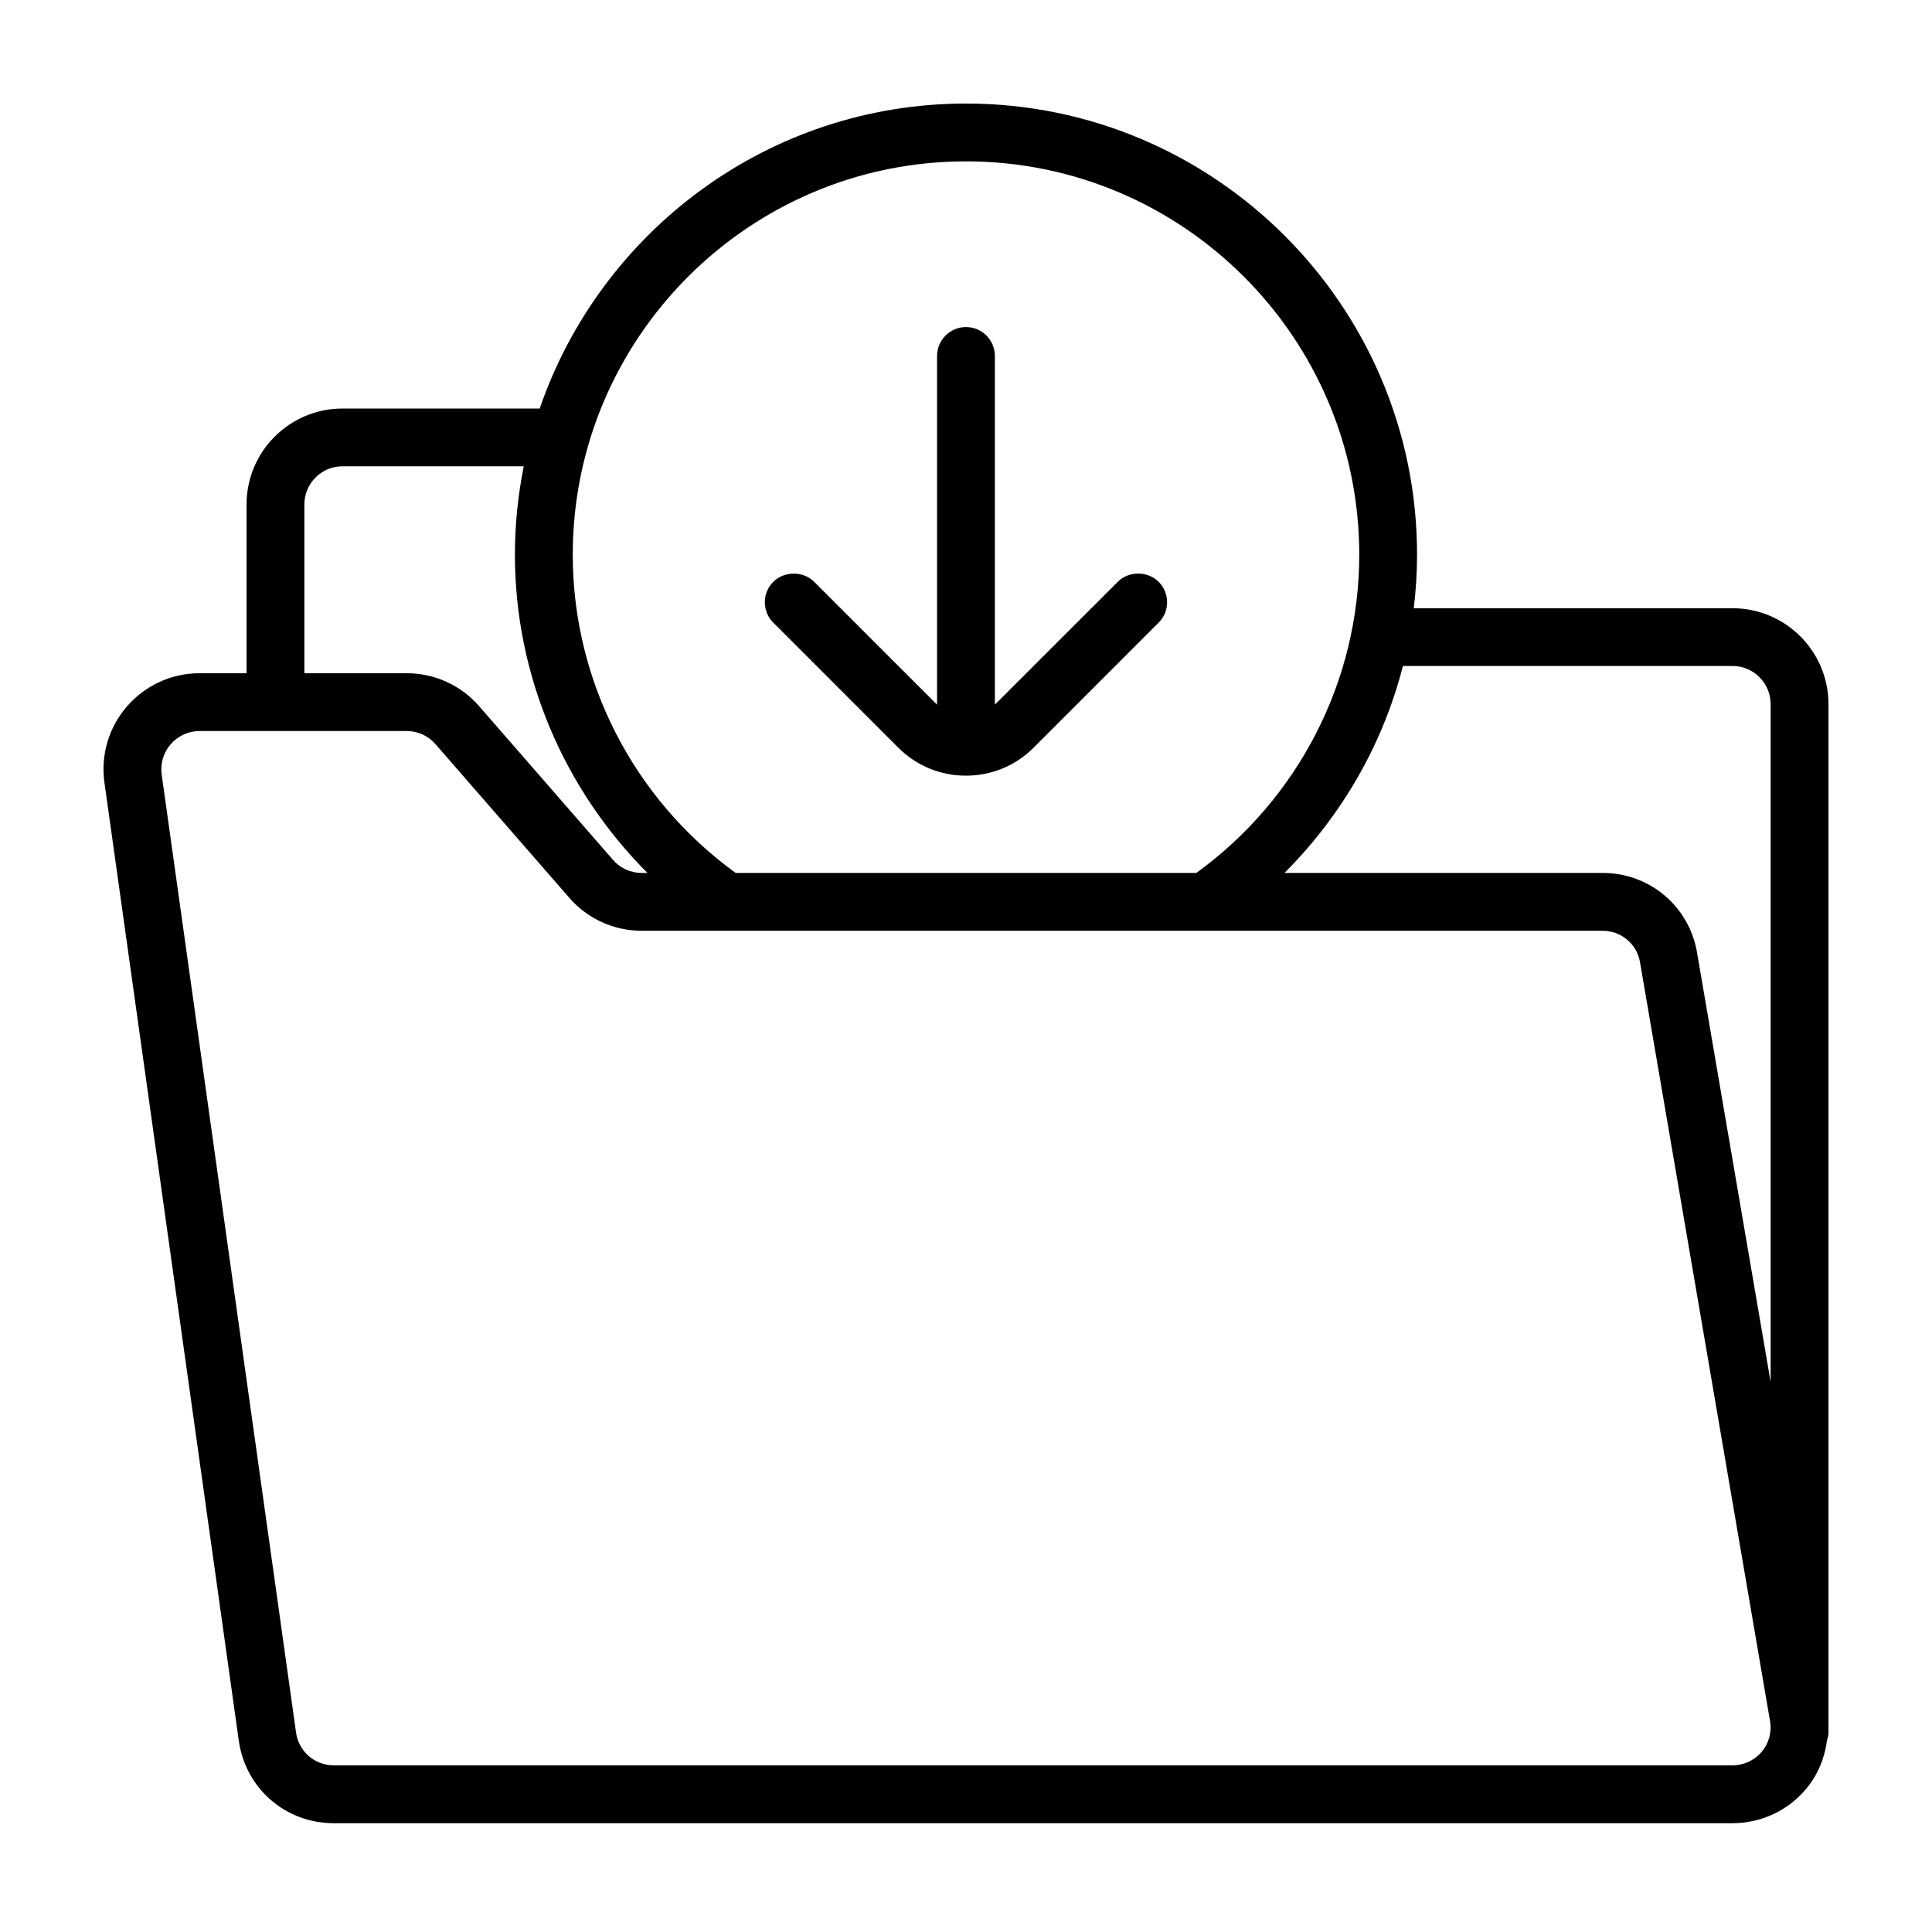
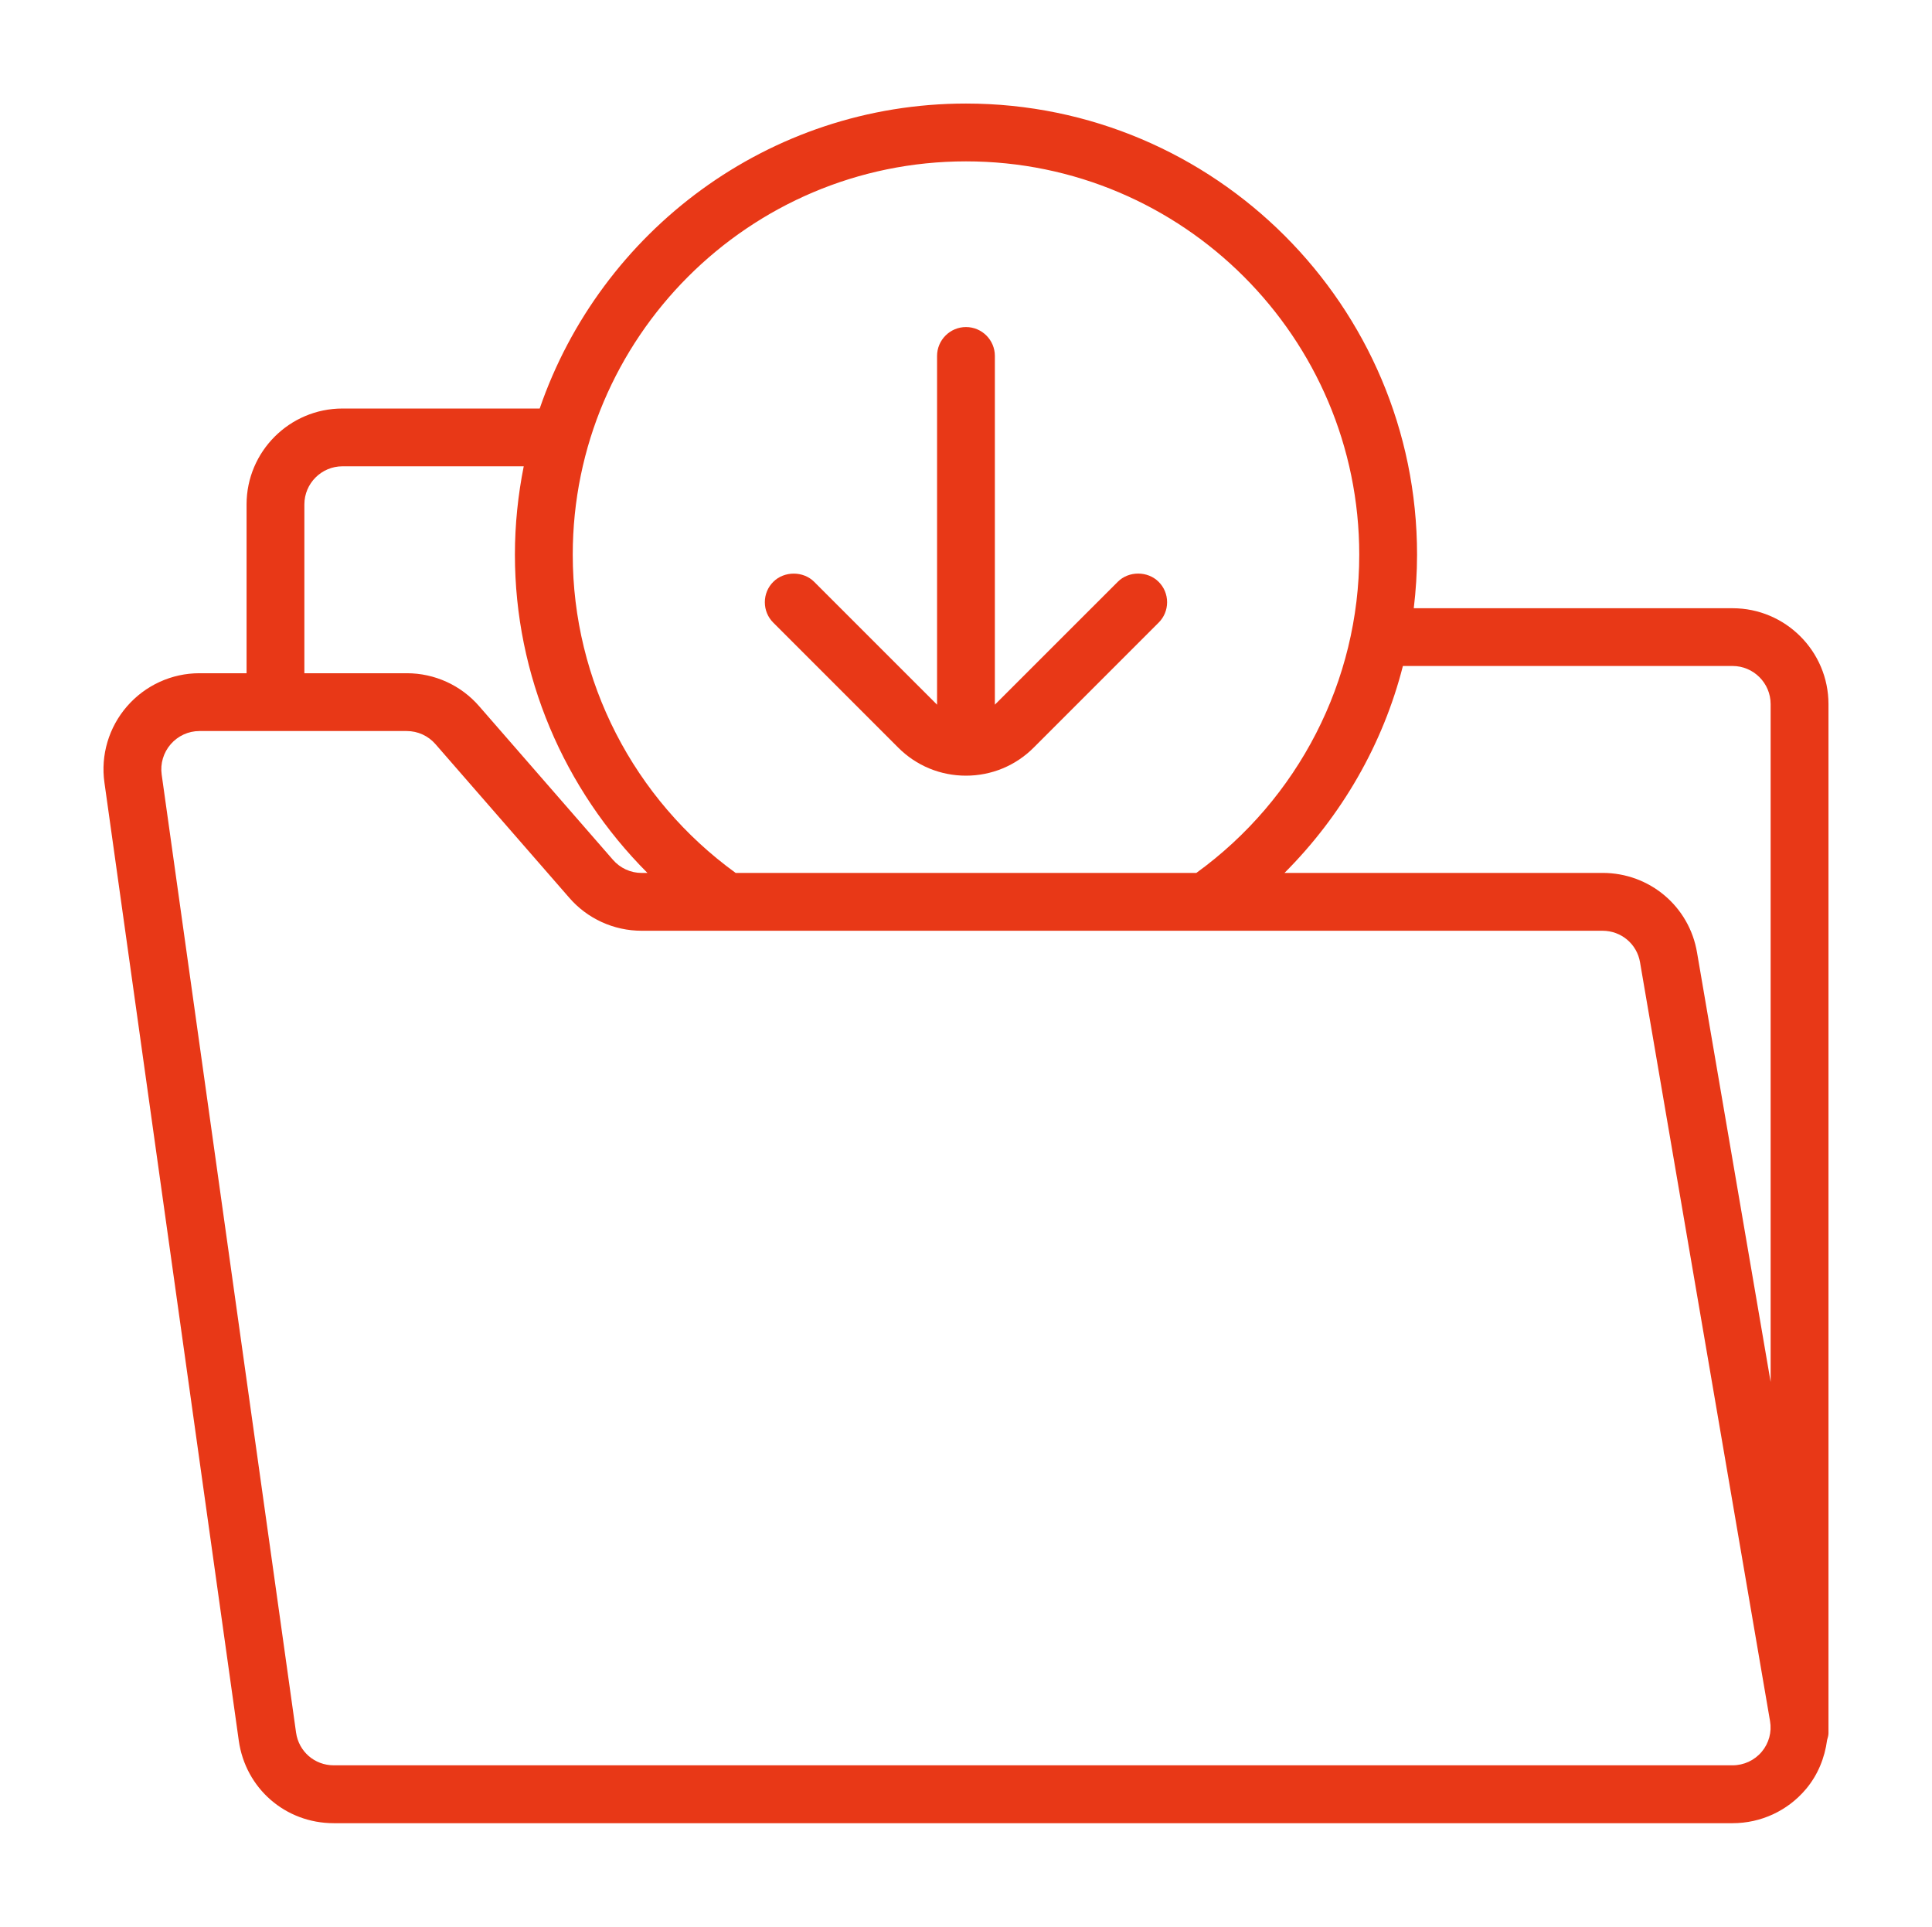
- <svg xmlns="http://www.w3.org/2000/svg" version="1.1" viewBox="0 0 57.591 57.421">
+ <svg xmlns="http://www.w3.org/2000/svg" version="1.1" viewBox="0 0 57.591 57.421" fill="#e83817">
  <g>
    <path d="M54.505,20.986c0-1.577-1.283-2.859-2.859-2.859h-9.503c0.063-0.526,0.098-1.059,0.098-1.596   c0-7.414-6.032-13.445-13.446-13.445c-5.888,0-10.892,3.81-12.707,9.089h-5.879c-1.577,0-2.859,1.282-2.859,2.858v5.031H5.944   c-0.826,0-1.612,0.359-2.157,0.986c-0.544,0.626-0.79,1.454-0.674,2.272l4.005,28.555c0.202,1.425,1.392,2.459,2.831,2.459h41.697   c0.847,0,1.644-0.37,2.188-1.017c0.354-0.42,0.559-0.929,0.63-1.461c0.017-0.067,0.041-0.13,0.041-0.202V20.986z M12.126,21.787   c0.33,0,0.643,0.144,0.858,0.394l3.982,4.571c0.542,0.628,1.33,0.987,2.16,0.987h2.499c0.002,0,0.004,0.001,0.006,0.001   c0.003,0,0.007-0.001,0.01-0.001h26.129c0.557,0,1.027,0.396,1.118,0.941l3.875,22.612c0.057,0.328-0.034,0.662-0.248,0.916   c-0.216,0.256-0.533,0.403-0.87,0.403H9.949c-0.571,0-1.044-0.411-1.124-0.977L4.819,23.081c-0.045-0.323,0.053-0.651,0.269-0.901   c0.217-0.249,0.528-0.393,0.855-0.393H12.126z M52.782,41.193l-2.194-12.799c-0.229-1.379-1.414-2.379-2.817-2.379H38.29   c1.708-1.711,2.935-3.835,3.529-6.167h9.826c0.626,0,1.136,0.51,1.136,1.137V41.193z M35.661,26.016H21.93   c-3.04-2.201-4.857-5.723-4.857-9.485c0-6.463,5.259-11.722,11.722-11.722c6.464,0,11.723,5.259,11.723,11.722   C40.518,20.293,38.701,23.814,35.661,26.016z M19.3,26.016h-0.173c-0.33,0-0.642-0.144-0.858-0.394l-3.982-4.571   c-0.542-0.628-1.33-0.987-2.16-0.987H9.073v-5.031c0-0.626,0.51-1.136,1.136-1.136h5.403c-0.17,0.852-0.263,1.732-0.263,2.634   C15.349,20.125,16.805,23.518,19.3,26.016z" />
    <path d="M33.32,17.339l-3.664,3.662V10.608c0-0.475-0.386-0.861-0.861-0.861s-0.862,0.387-0.862,0.861v10.394l-3.663-3.662   c-0.326-0.327-0.895-0.325-1.219,0c-0.163,0.162-0.252,0.378-0.252,0.608s0.089,0.446,0.252,0.609l3.722,3.722   c0.54,0.541,1.258,0.838,2.021,0.838s1.481-0.297,2.021-0.838l3.722-3.722c0.164-0.163,0.253-0.38,0.253-0.61   c0-0.229-0.09-0.446-0.252-0.607C34.213,17.013,33.644,17.012,33.32,17.339z" />
  </g>
</svg>
